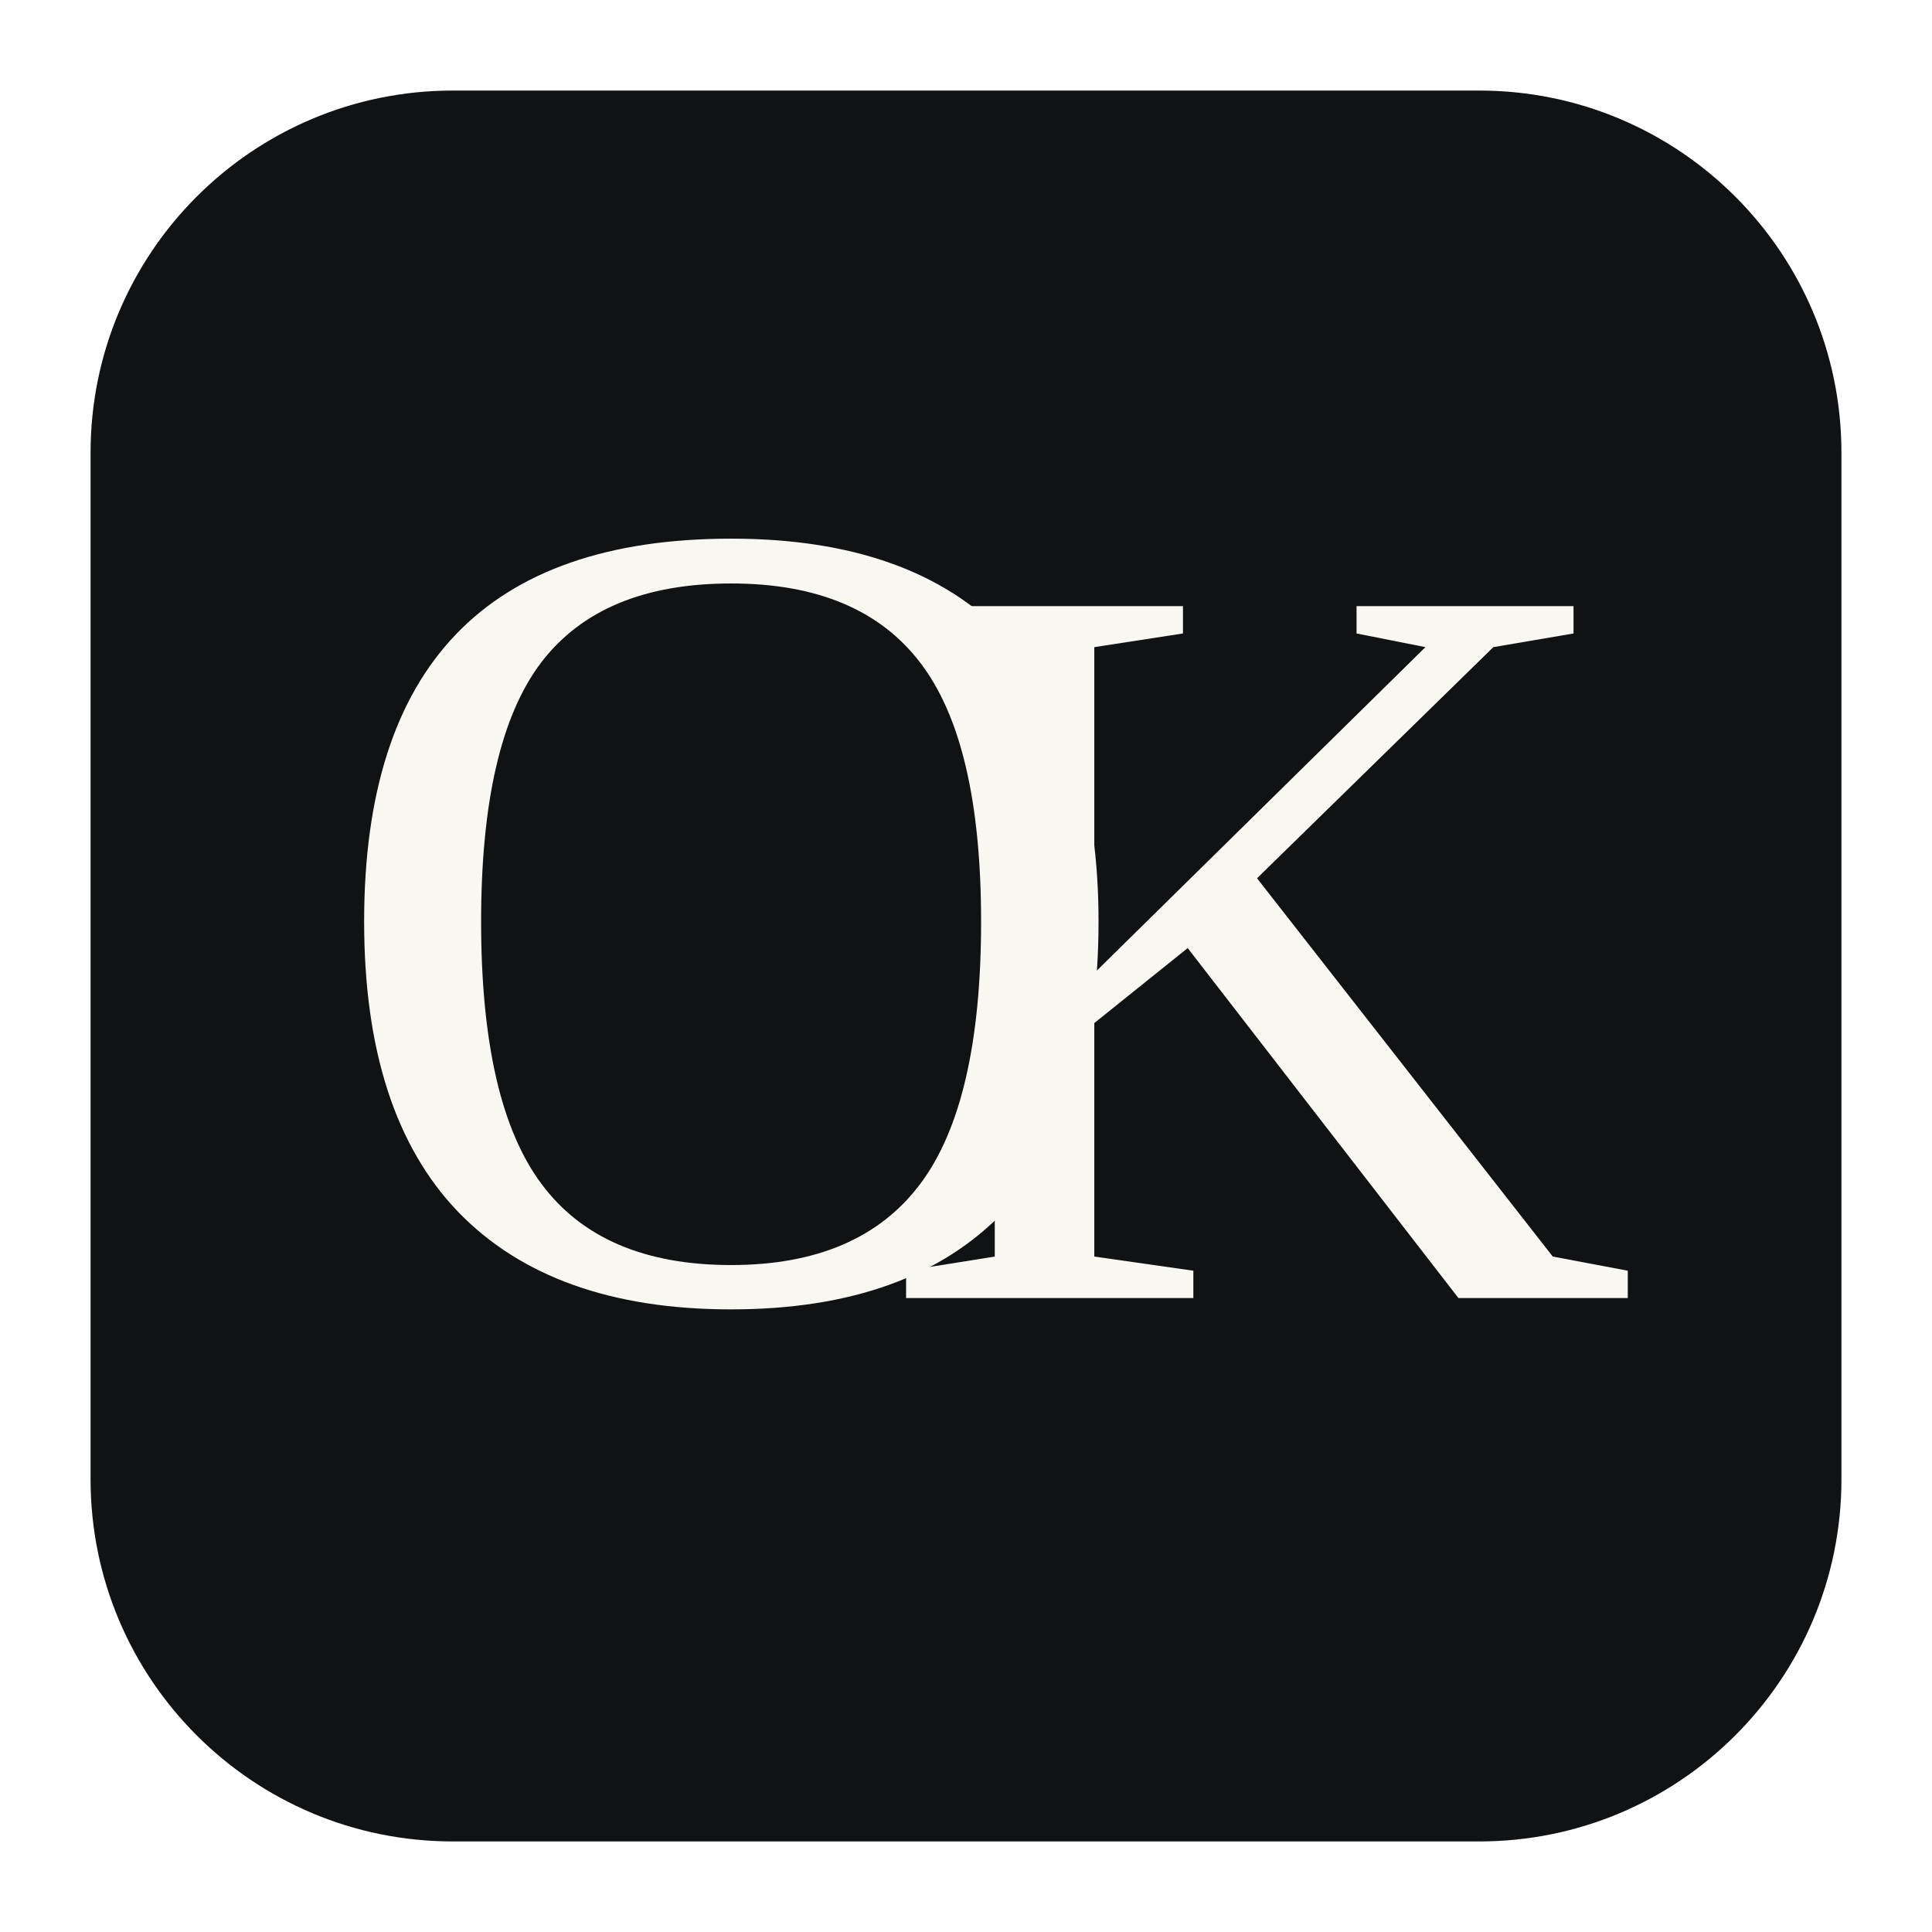
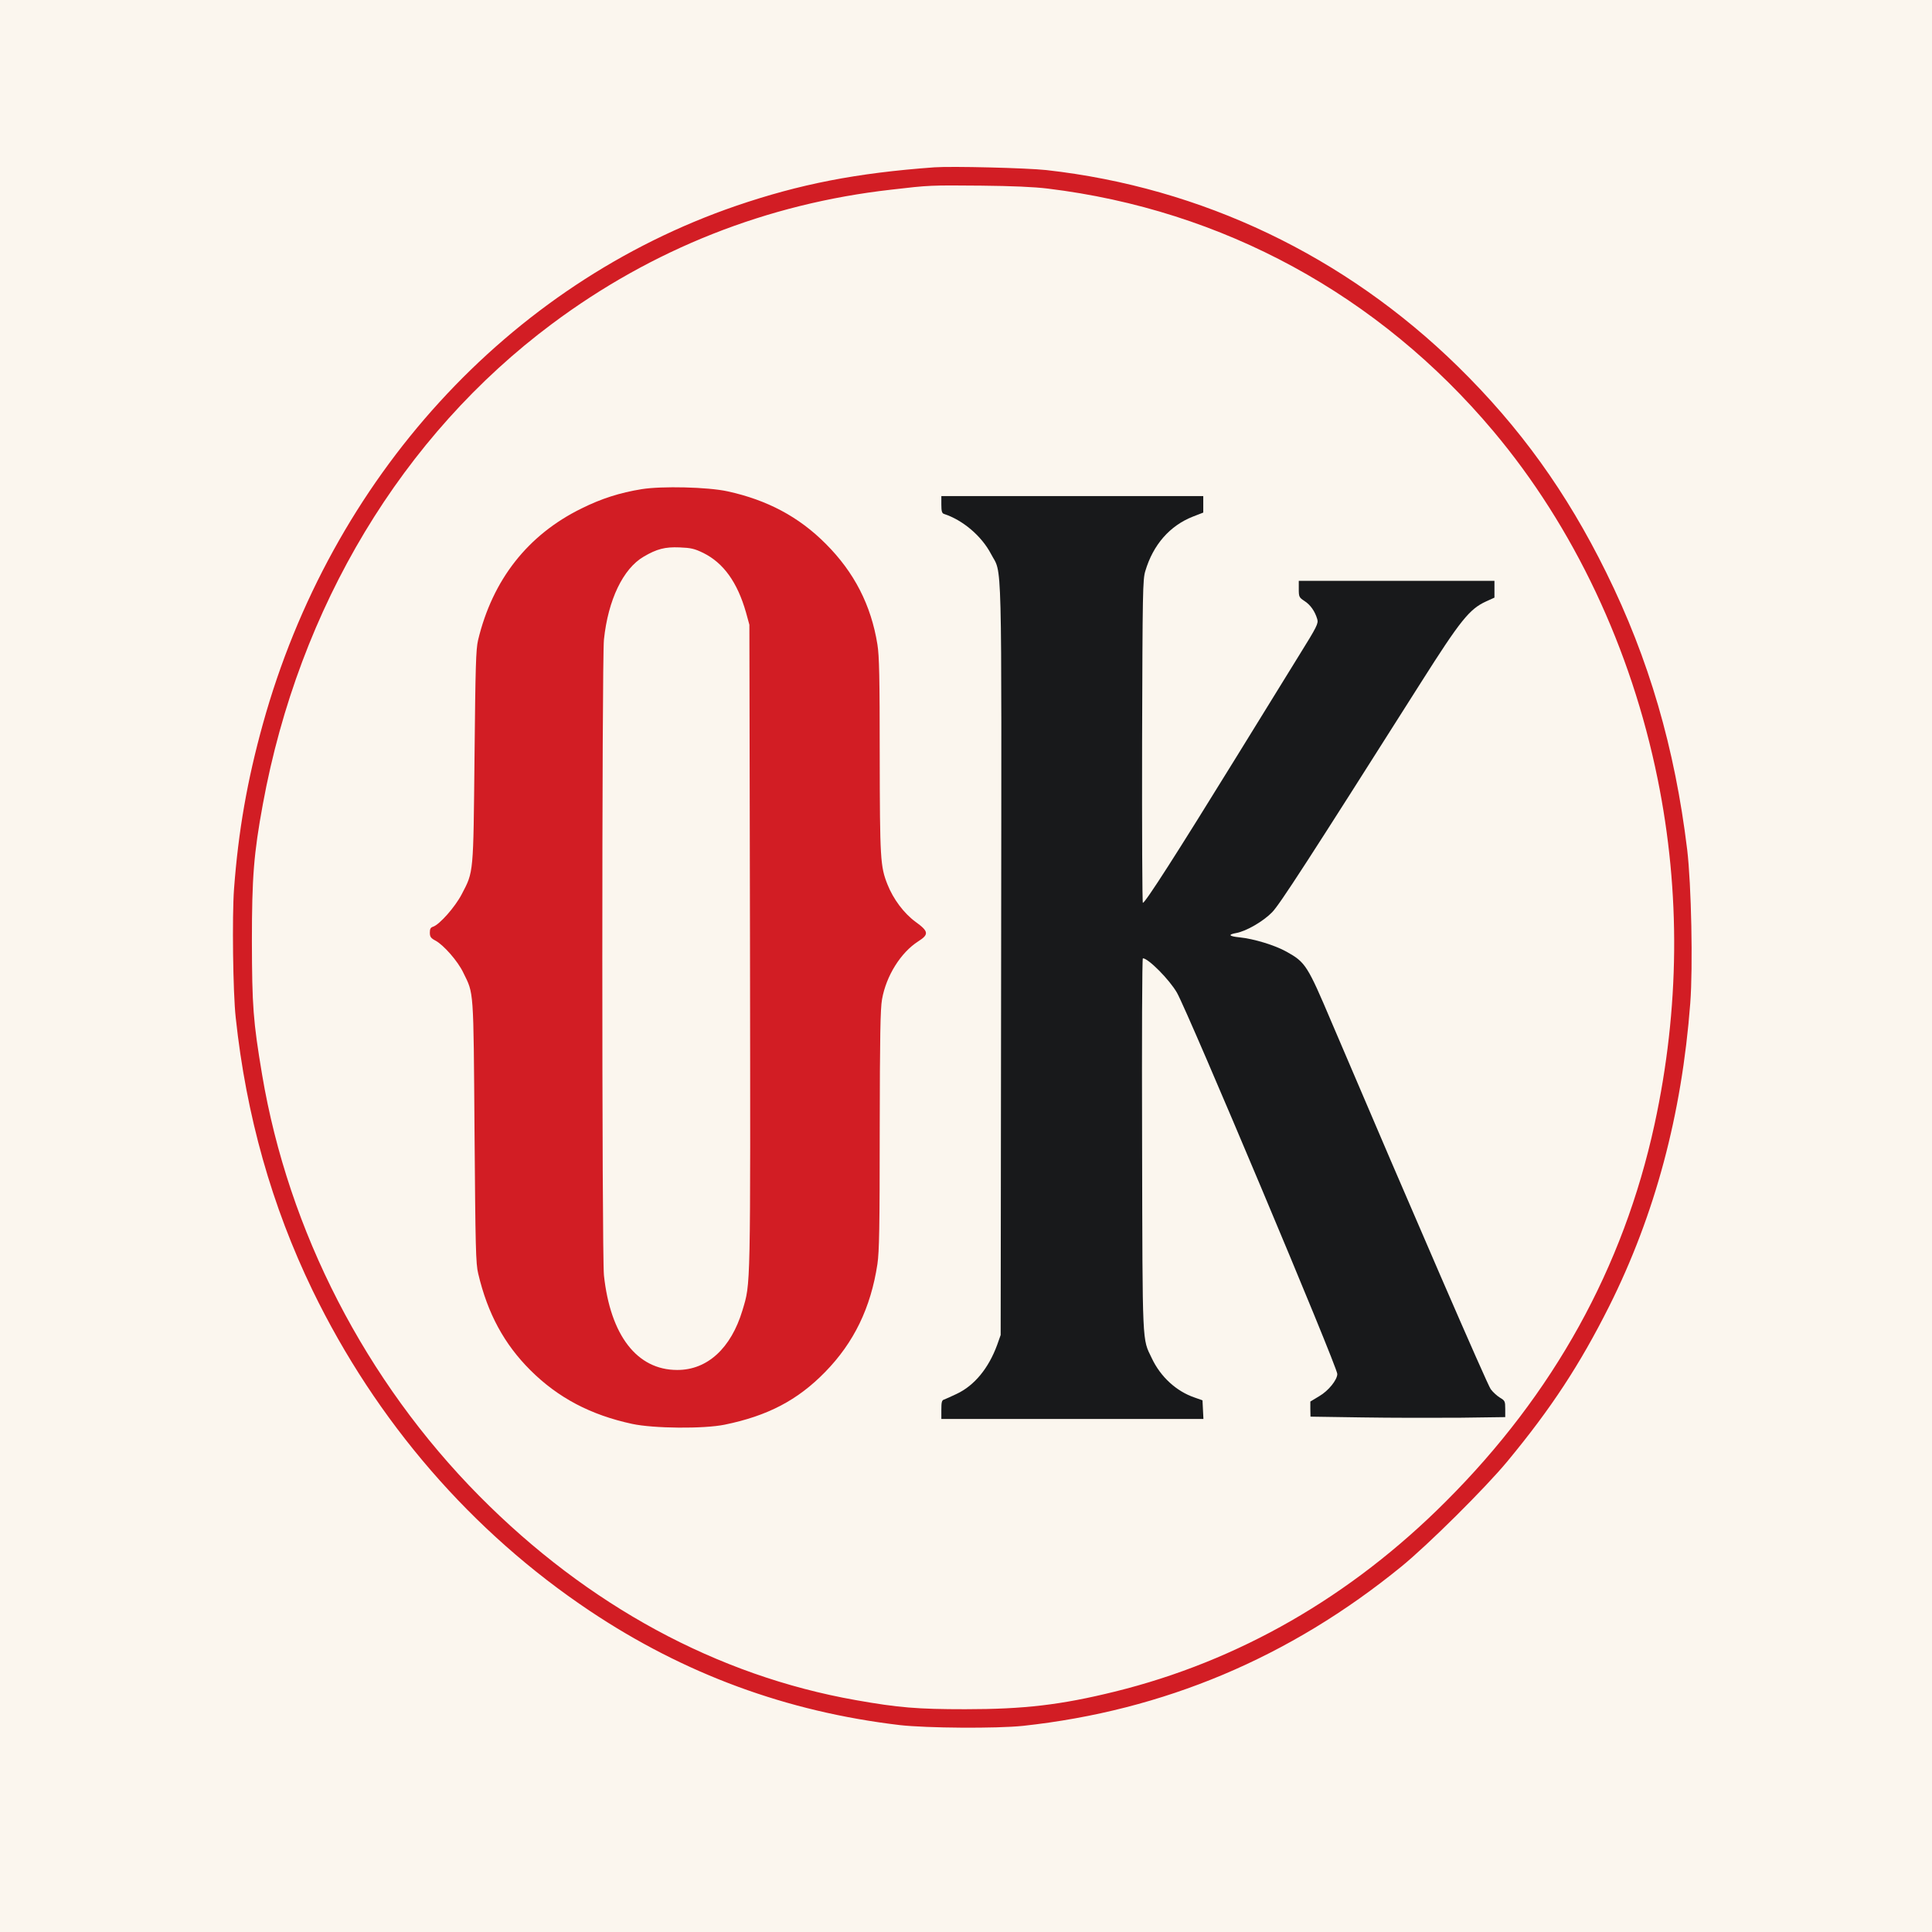
- <svg xmlns="http://www.w3.org/2000/svg" viewBox="0 0 64 64">
-   <style>
-     .bg { fill: #111214; }
-     .mark { fill: #f8f7f2; }
-     .rim { stroke: transparent; }
-     @media (prefers-color-scheme: dark) {
-       .bg { fill: #f8f7f2; }
-       .mark { fill: #111214; }
-       .rim { stroke: #e7e3dc; }
-     }
-   </style>
-   <rect class="bg rim" x="3" y="3" width="58" height="58" rx="12" stroke-width="1.25" />
-   <text class="mark" x="10.5" y="43" font-family="Georgia, 'Times New Roman', serif" font-size="38">O</text>
-   <text class="mark" x="29" y="43" font-family="Georgia, 'Times New Roman', serif" font-size="35">K</text>
+ <svg xmlns="http://www.w3.org/2000/svg" viewBox="0 0 1254 1254" role="img" aria-labelledby="title desc">
+   <rect width="1254" height="1254" fill="#fbf6ee" />
+   <g transform="translate(0 1254) scale(0.1 -0.1)" fill="#d21d24" stroke="none">
+     <path d="M6065 11454 c-508 -37 -874 -109 -1287 -250 -1481 -509 -2629 -1766 -3072 -3364 -102 -368 -159 -696 -187 -1070 -13 -175 -7 -674 11 -835 68 -636 234 -1223 499 -1771 413 -851 1033 -1568 1801 -2081 613 -409 1275 -653 2010 -740 177 -20 628 -23 800 -5 914 99 1731 443 2456 1034 173 141 545 510 688 683 284 343 470 627 660 1005 298 595 472 1245 527 1969 18 236 7 769 -20 996 -80 659 -248 1238 -526 1800 -257 521 -560 942 -962 1336 -734 719 -1662 1162 -2671 1275 -128 14 -613 26 -727 18z m735 -138 c1136 -138 2150 -690 2894 -1576 520 -619 893 -1408 1065 -2255 150 -737 143 -1493 -20 -2243 -202 -930 -655 -1749 -1354 -2447 -618 -619 -1346 -1037 -2150 -1235 -349 -86 -588 -114 -970 -114 -309 0 -434 10 -710 59 -901 159 -1740 614 -2444 1325 -738 746 -1239 1718 -1410 2736 -58 346 -65 444 -66 864 0 416 12 569 71 890 235 1281 905 2393 1877 3118 650 485 1395 780 2202 871 248 29 253 29 585 26 197 -2 340 -8 430 -19z M4165 9365 c-142 -23 -261 -61 -390 -125 -349 -171 -578 -463 -672 -855 -14 -60 -17 -167 -23 -755 -8 -768 -5 -745 -83 -894 -43 -83 -144 -197 -186 -211 -16 -5 -21 -14 -21 -38 0 -27 6 -36 36 -52 53 -28 146 -134 181 -208 69 -141 66 -93 73 -1032 6 -754 8 -858 24 -922 61 -259 169 -458 340 -628 179 -178 390 -289 659 -347 139 -30 465 -33 601 -5 278 57 472 158 651 341 188 192 297 418 340 701 12 82 15 238 15 870 1 616 4 786 15 849 27 152 121 303 235 376 71 45 68 65 -18 127 -75 55 -144 147 -182 243 -46 116 -49 165 -50 835 0 508 -3 648 -15 722 -41 256 -151 469 -335 653 -175 176 -381 285 -638 341 -129 28 -426 35 -557 14z m400 -414 c131 -65 221 -190 277 -386 l22 -80 4 -2090 c3 -2263 5 -2178 -49 -2360 -74 -246 -228 -388 -424 -387 -260 0 -433 224 -475 614 -14 134 -14 3988 0 4127 27 257 124 460 258 538 85 50 139 64 233 60 74 -3 96 -8 154 -36z" />
+   </g>
+   <g transform="translate(0 1254) scale(0.1 -0.1)" fill="#18191b" stroke="none">
+     <path d="M6110 9265 c0 -44 4 -57 18 -61 122 -40 243 -143 304 -259 74 -142 69 82 66 -2632 l-3 -2438 -23 -65 c-55 -150 -147 -263 -262 -317 -36 -17 -73 -34 -82 -37 -15 -4 -18 -17 -18 -66 l0 -60 850 0 851 0 -3 61 -3 60 -51 18 c-118 40 -221 134 -278 255 -63 131 -60 63 -63 1384 -2 694 0 1212 5 1212 35 0 172 -138 221 -223 74 -130 1041 -2428 1041 -2475 0 -38 -58 -110 -117 -144 l-58 -35 0 -49 1 -49 334 -5 c184 -3 469 -3 633 -2 l297 4 0 53 c0 50 -2 54 -34 73 -18 11 -45 35 -60 55 -22 29 -506 1145 -1031 2377 -159 375 -171 394 -295 463 -75 42 -213 84 -305 93 -69 7 -77 18 -21 28 66 12 177 77 233 135 49 50 229 328 966 1491 256 404 315 477 422 526 l55 25 0 55 0 54 -635 0 -635 0 0 -53 c0 -51 2 -55 37 -78 39 -25 68 -67 83 -118 8 -28 -2 -48 -117 -233 -69 -112 -252 -408 -406 -658 -393 -637 -593 -949 -609 -950 -4 0 -6 471 -5 1048 3 974 4 1051 21 1106 51 171 159 294 309 353 l67 26 0 54 0 53 -850 0 -850 0 0 -55z" />
+   </g>
</svg>
